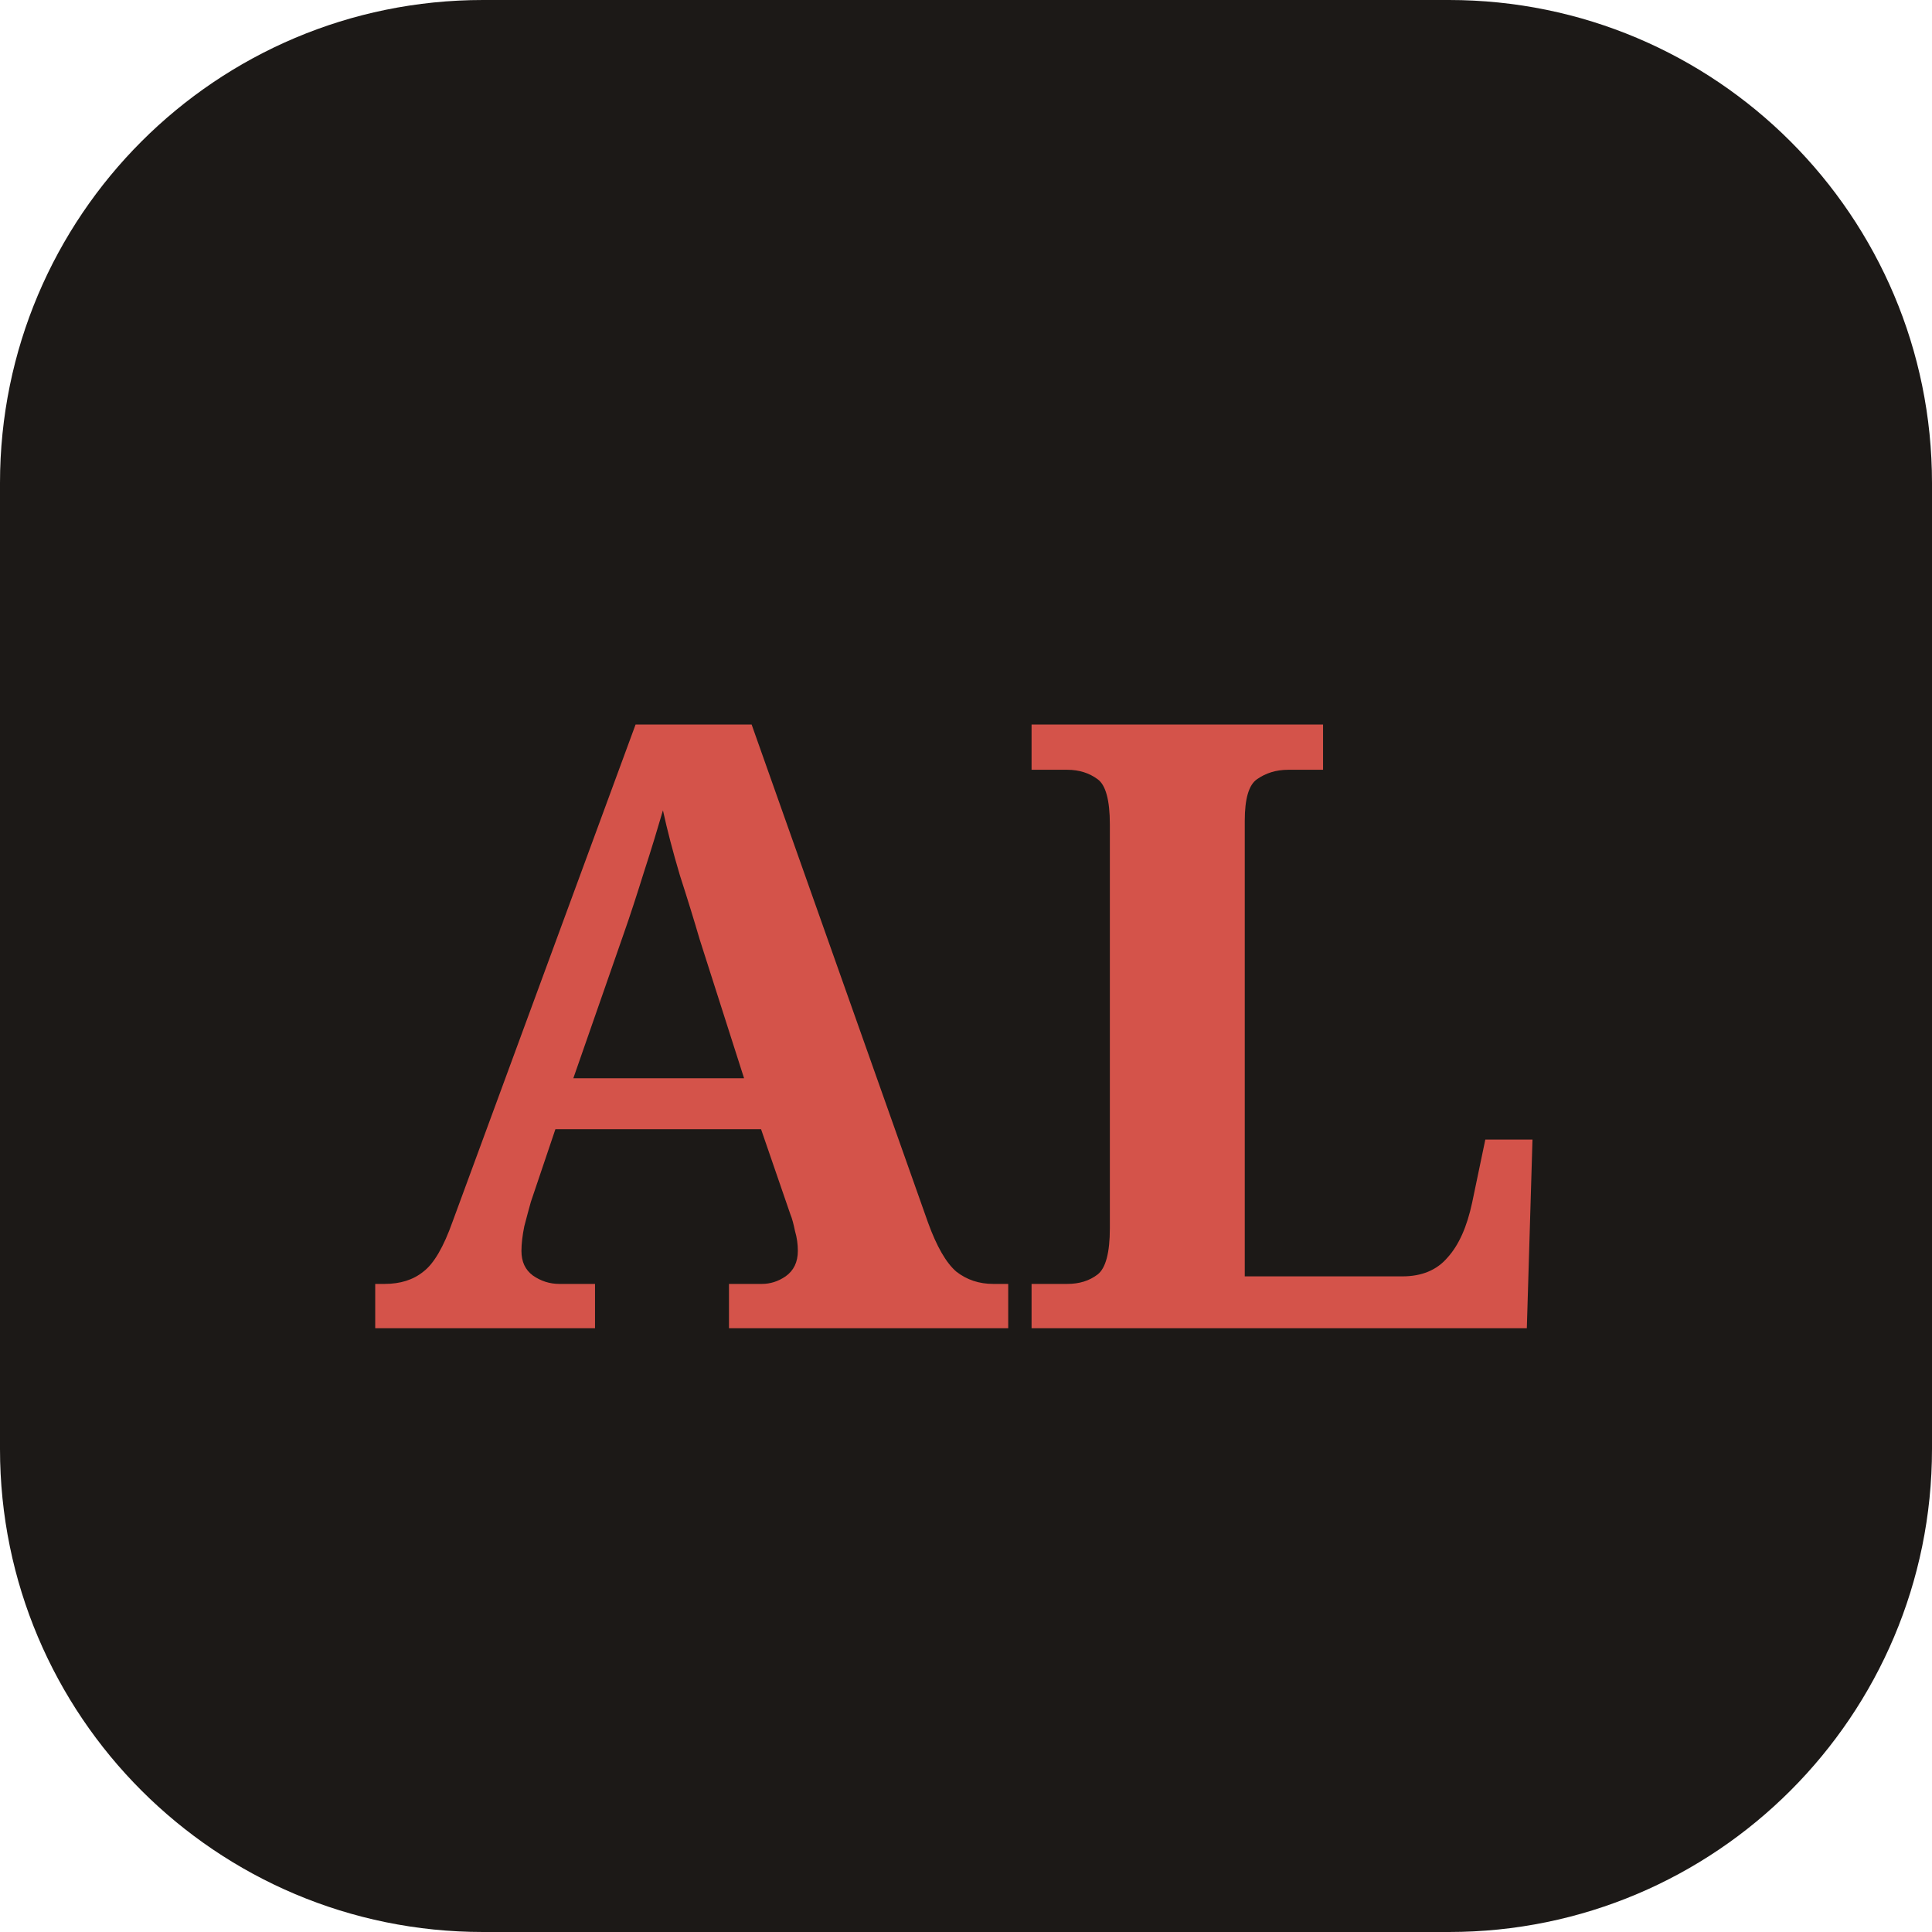
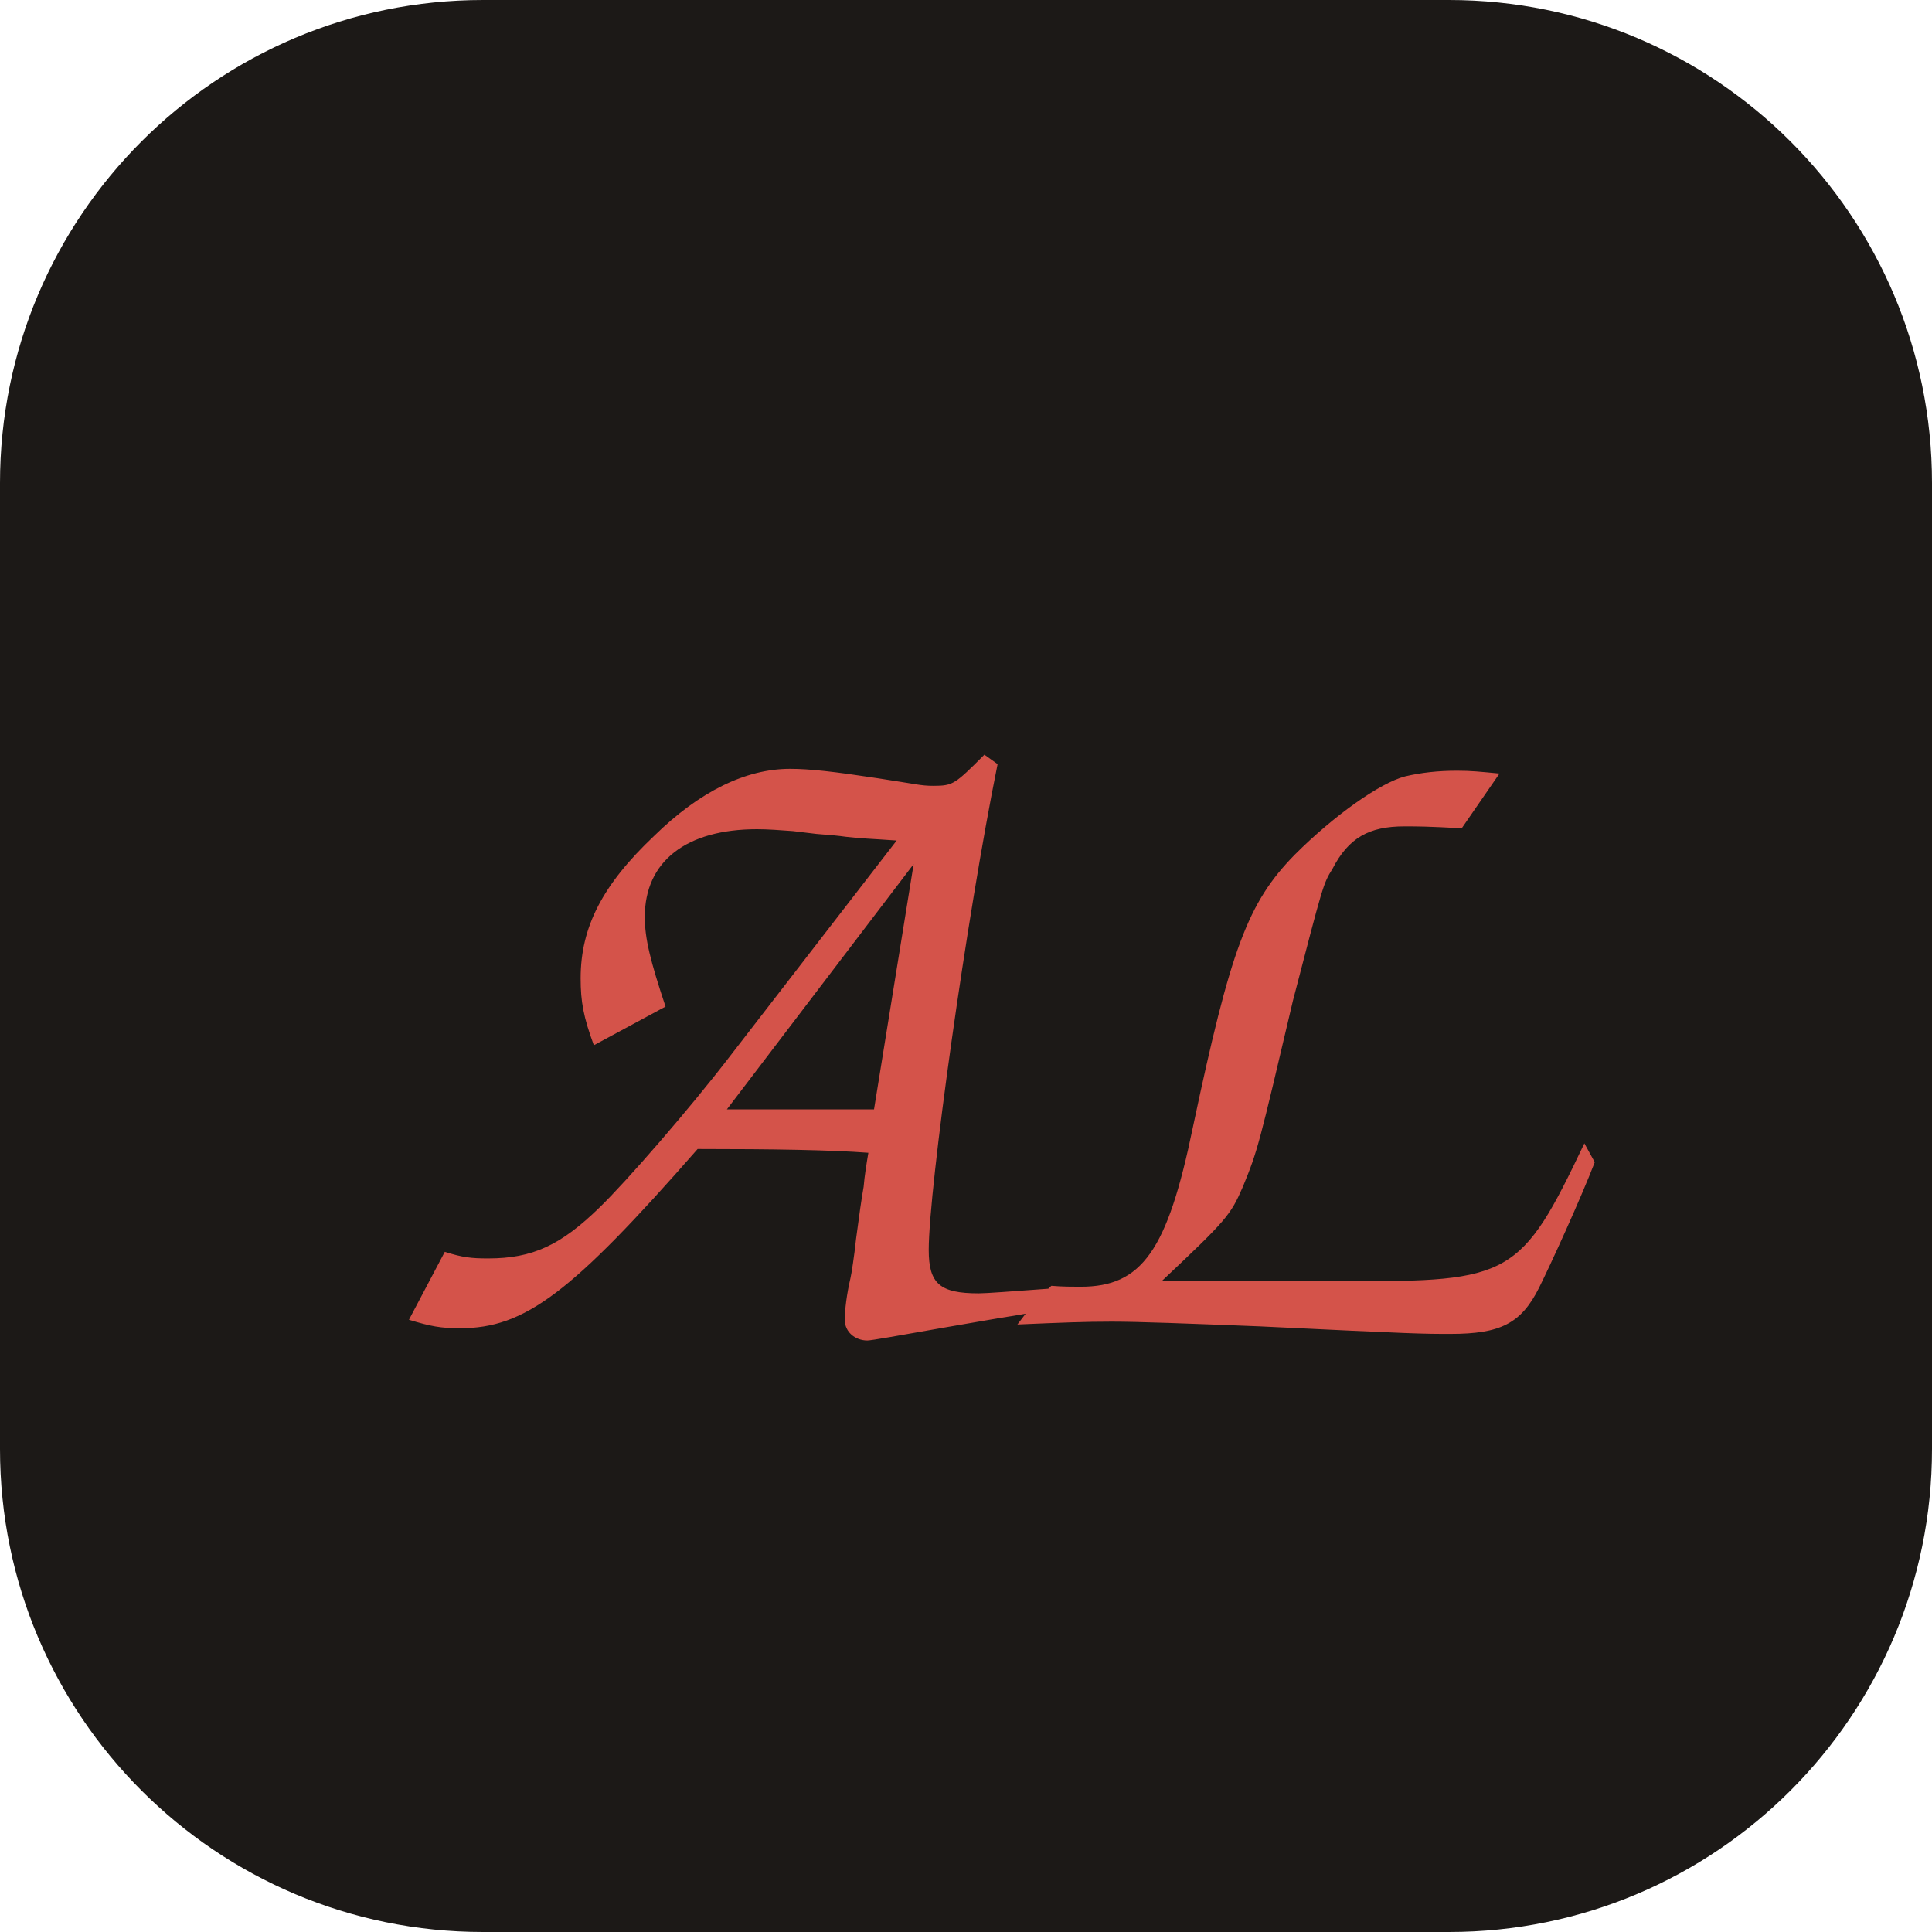
<svg xmlns="http://www.w3.org/2000/svg" viewBox="0 0 32 32" fill="none">
  <rect width="32" height="32" rx="8" fill="#1C1917" />
-   <text x="16" y="22" text-anchor="middle" font-family="Georgia, serif" font-size="14" font-weight="600" fill="#D4534A">AL</text>
+   <text x="16" y="22" text-anchor="middle" font-family="'Great Vibes', cursive" font-size="16" fill="#D4534A">AL</text>
</svg>
